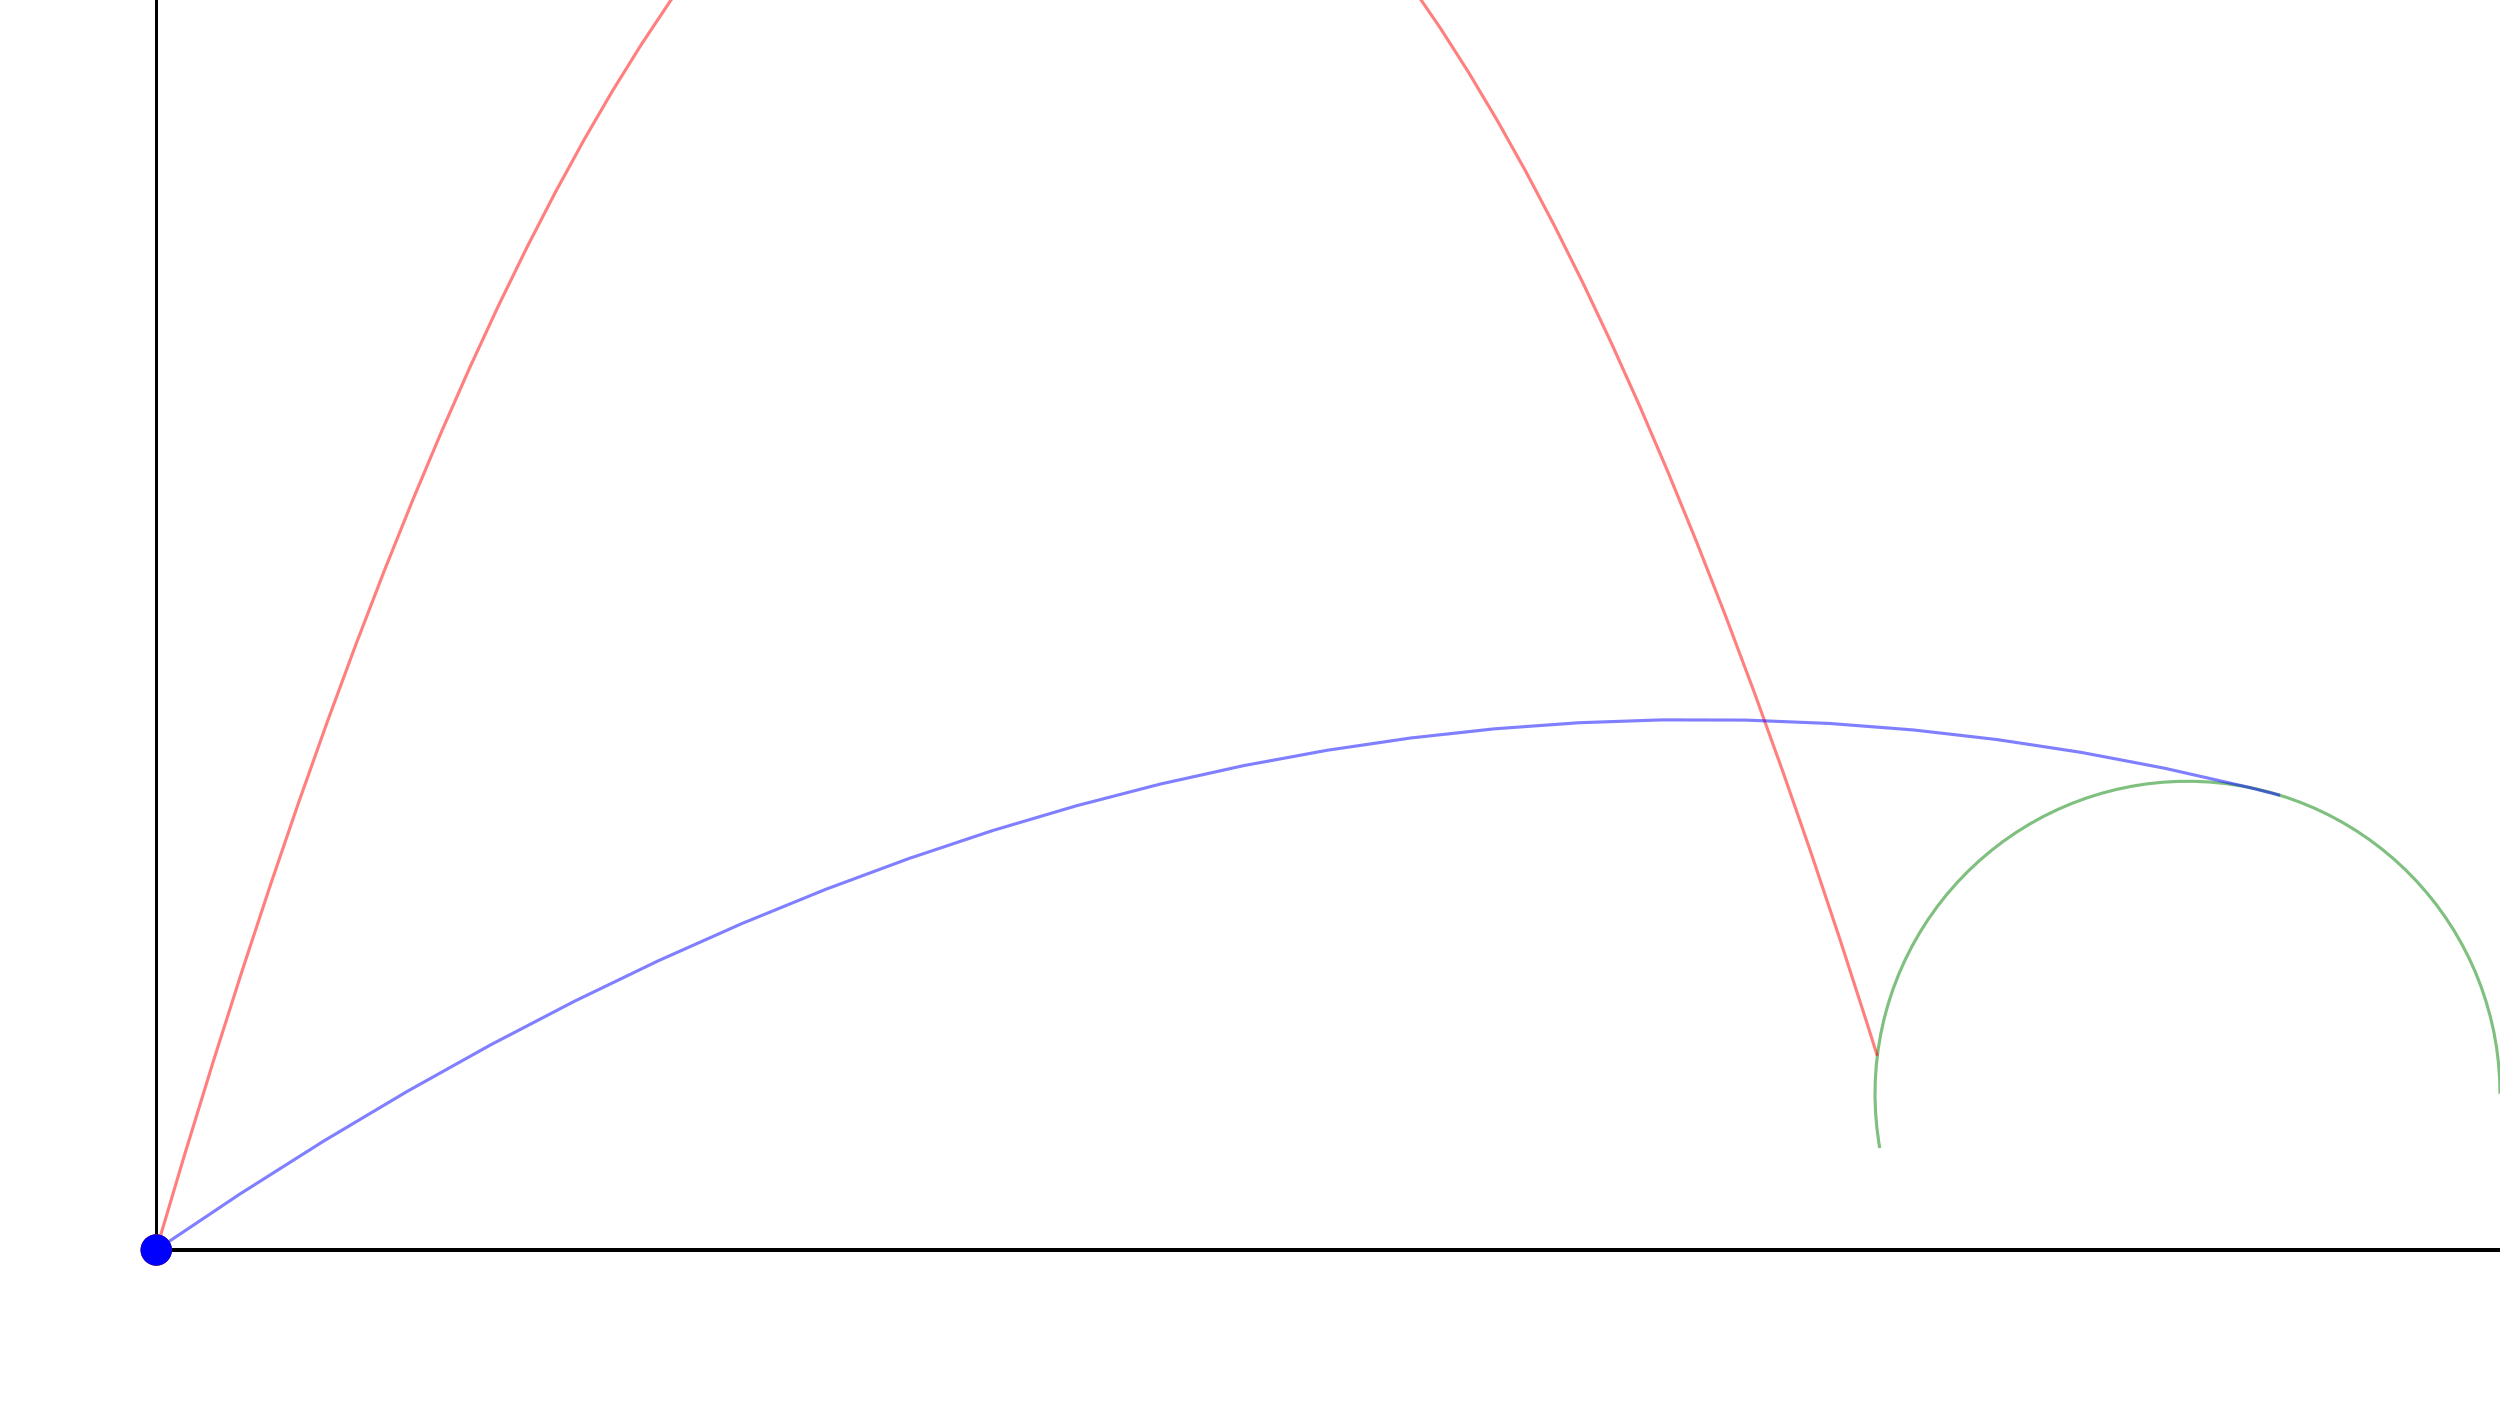
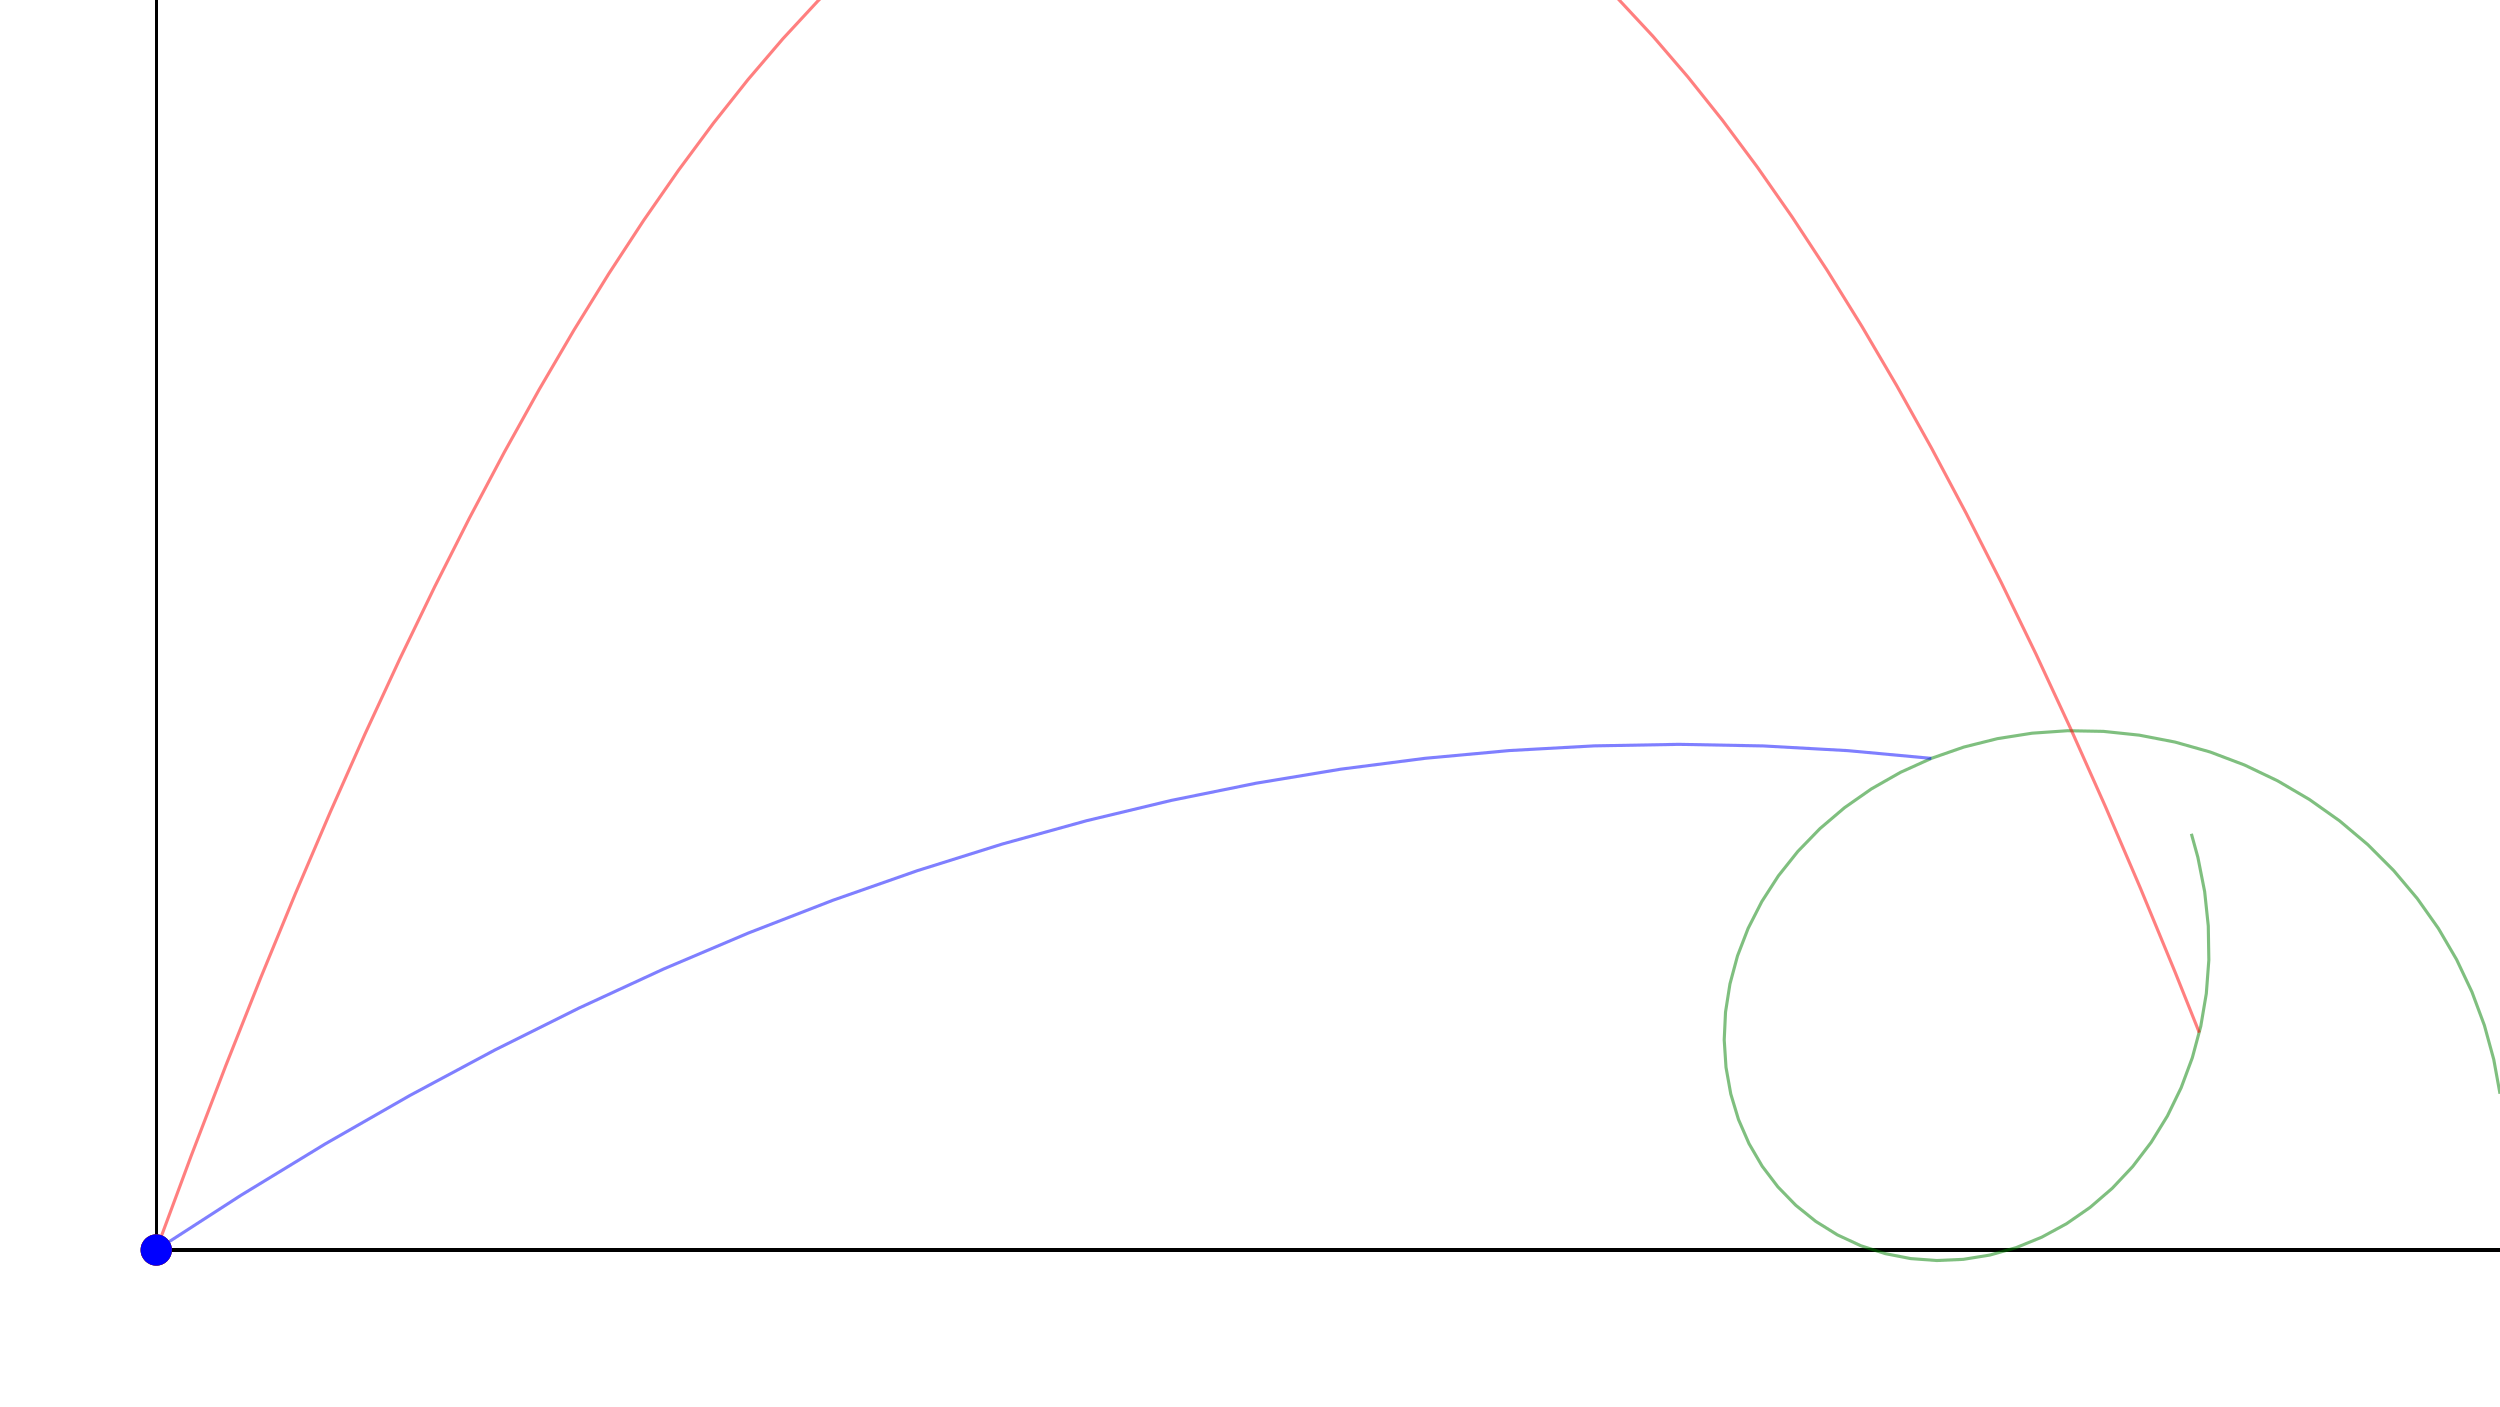
<svg xmlns="http://www.w3.org/2000/svg" xmlns:xlink="http://www.w3.org/1999/xlink" width="800" height="450" viewBox="-50 -600 800 450">
  <g transform="translate(0, -200) scale(1,-1)">
    <line x0="-1000" x1="2000" y0="0" y1="0" stroke="black" vector-effect="non-scaling-stroke" shape-rendering="crispEdges" />
    <line y0="-1000" y1="1000" x0="0" x1="0" stroke="black" vector-effect="non-scaling-stroke" shape-rendering="crispEdges" />
-     <path d="M750.00 50.00L749.88 55.00L749.50 59.98L748.88 64.94L748.01 69.87L746.89 74.74L745.53 79.55L743.94 84.29L742.11 88.94L740.04 93.50L737.76 97.94L735.25 102.27L732.53 106.46L729.61 110.52L726.48 114.42L723.17 118.16L719.67 121.74L716.00 125.13L712.16 128.33L708.17 131.34L704.03 134.15L699.76 136.74L695.36 139.12L690.85 141.28L686.24 143.20L681.53 144.90L676.75 146.36L671.90 147.57L667.00 148.54L662.05 149.27L657.07 149.75L652.08 149.98L647.08 149.96L642.09 149.69L637.12 149.17L632.18 148.40L627.28 147.38L622.44 146.13L617.67 144.63L612.98 142.90L608.39 140.93L603.89 138.74L599.52 136.32L595.26 133.69L591.15 130.85L587.18 127.81L583.37 124.57L579.73 121.15L576.26 117.55L572.98 113.78L569.89 109.85L566.99 105.77L564.31 101.55L561.84 97.20L559.59 92.74L557.57 88.17L555.78 83.50L554.22 78.75L552.90 73.92L551.83 69.04L551.00 64.11L550.42 59.15L550.09 54.16L550.00 49.16L550.17 44.16L550.59 39.18L551.25 34.23L551.52 32.63" fill="none" stroke="green" style="opacity: 0.5;" id="C_s0" />
-     <path d="M0.00 0.00L9.13 30.69L18.26 60.38L27.39 89.07L36.52 116.77L45.65 143.46L54.78 169.15L63.91 193.84L73.04 217.53L82.17 240.22L91.30 261.91L100.43 282.60L109.56 302.30L118.69 320.99L127.82 338.68L136.95 355.37L146.08 371.06L155.21 385.75L164.34 399.44L173.47 412.13L182.60 423.83L191.73 434.52L200.86 444.21L209.99 452.90L219.12 460.59L228.25 467.28L237.38 472.97L246.51 477.66L255.64 481.36L264.77 484.05L273.90 485.74L283.03 486.43L292.16 486.12L301.29 484.81L310.42 482.50L319.55 479.19L328.68 474.89L337.81 469.58L346.94 463.27L356.07 455.96L365.20 447.65L374.33 438.34L383.46 428.03L392.58 416.72L401.71 404.42L410.84 391.11L419.97 376.80L429.10 361.49L438.23 345.18L447.36 327.87L456.49 309.56L465.62 290.25L474.75 269.95L483.88 248.64L493.01 226.33L502.14 203.02L511.27 178.71L520.40 153.40L529.53 127.09L538.66 99.78L547.79 71.48L550.74 62.13" fill="none" stroke="red" style="opacity: 0.5;" id="C_s1" />
-     <path d="M0.00 0.00L26.77 17.92L53.55 34.85L80.32 50.77L107.09 65.70L133.86 79.62L160.64 92.55L187.41 104.47L214.18 115.40L240.96 125.32L267.73 134.25L294.50 142.17L321.27 149.10L348.05 155.02L374.82 159.94L401.59 163.87L428.36 166.79L455.14 168.72L481.91 169.64L508.68 169.57L535.46 168.49L562.23 166.42L589.00 163.34L615.77 159.27L642.55 154.19L669.32 148.12L679.63 145.51" fill="none" stroke="blue" style="opacity: 0.5;" id="C_s2" />
+     <path d="M750.00 50.00L748.00 60.98L745.01 71.87L741.03 82.55L736.11 92.94L730.26 102.94L723.53 112.46L715.98 121.42L707.67 129.74L698.66 137.33L689.03 144.15L678.86 150.12L668.24 155.20L657.25 159.36L646.00 162.54L634.57 164.75L623.08 165.96L611.62 166.17L600.28 165.38L589.17 163.63L578.39 160.93L568.02 157.32L558.15 152.85L548.87 147.57L540.26 141.55L532.39 134.85L525.31 127.55L519.09 119.74L513.78 111.50L509.40 102.92L506.00 94.11L503.59 85.16L502.17 76.16L501.75 67.23L502.32 58.45L503.85 49.92L506.32 41.75L509.69 34.02L513.90 26.81L518.91 20.22L524.64 14.32L531.02 9.17L537.97 4.84L545.42 1.38L553.27 -1.16L561.42 -2.75L569.78 -3.37L578.26 -2.99L586.75 -1.62L595.15 0.75L603.37 4.11L611.30 8.42L618.85 13.65L625.94 19.77L632.47 26.72L638.37 34.45L643.56 42.87L647.97 51.93L651.55 61.54L654.25 71.61L656.02 82.06L656.83 92.78L656.65 103.69L655.49 114.68L653.32 125.65L651.24 133.19" fill="none" stroke="green" style="opacity: 0.5;" id="C_s0" />
+     <path d="M0.00 0.00L11.14 30.03L22.28 59.06L33.42 87.09L44.56 114.13L55.70 140.16L66.83 165.19L77.97 189.22L89.11 212.25L100.25 234.28L111.39 255.31L122.53 275.35L133.67 294.38L144.81 312.41L155.95 329.44L167.09 345.47L178.23 360.50L189.36 374.53L200.50 387.57L211.64 399.60L222.78 410.63L233.92 420.66L245.06 429.69L256.20 437.72L267.34 444.76L278.48 450.79L289.62 455.82L300.76 459.85L311.90 462.88L323.03 464.91L334.17 465.94L345.31 465.98L356.45 465.01L367.59 463.04L378.73 460.07L389.87 456.10L401.01 451.13L412.15 445.16L423.29 438.20L434.43 430.23L445.56 421.26L456.70 411.29L467.84 400.32L478.98 388.35L490.12 375.38L501.26 361.42L512.40 346.45L523.54 330.48L534.68 313.51L545.82 295.54L556.96 276.57L568.09 256.60L579.23 235.64L590.37 213.67L601.51 190.70L612.65 166.73L623.79 141.76L634.93 115.79L646.07 88.82L653.78 69.56" fill="none" stroke="red" style="opacity: 0.5;" id="C_s1" />
+     <path d="M0.00 0.00L27.07 17.49L54.13 33.98L81.20 49.47L108.27 63.96L135.34 77.45L162.40 89.94L189.47 101.43L216.54 111.92L243.60 121.40L270.67 129.89L297.74 137.38L324.81 143.87L351.87 149.36L378.94 153.85L406.01 157.34L433.07 159.83L460.14 161.32L487.21 161.81L514.28 161.30L541.34 159.79L568.02 157.32" fill="none" stroke="blue" style="opacity: 0.5;" id="C_s2" />
    <circle r="5" fill="green">
-       <animateMotion dur="3.316" fill="freeze" begin="0s;C_m.end+1s">
+       <animateMotion dur="3.235" fill="freeze" begin="0s;C_m.end+1s" calcMode="linear">
        <mpath xlink:href="#C_s0" />
      </animateMotion>
    </circle>
    <circle r="5" fill="red">
-       <animateMotion id="C_m" dur="3.016" fill="freeze" begin="0s;C_m.end+1s">
+       <animateMotion id="C_m" dur="2.935" fill="freeze" begin="0s;C_m.end+1s" calcMode="linear">
        <mpath xlink:href="#C_s1" />
      </animateMotion>
    </circle>
    <circle r="5" fill="blue">
-       <animateMotion dur="1.269" fill="freeze" begin="0s;C_m.end+1s">
+       <animateMotion dur="1.049" fill="freeze" begin="0s;C_m.end+1s" calcMode="linear">
        <mpath xlink:href="#C_s2" />
      </animateMotion>
    </circle>
  </g>
</svg>
